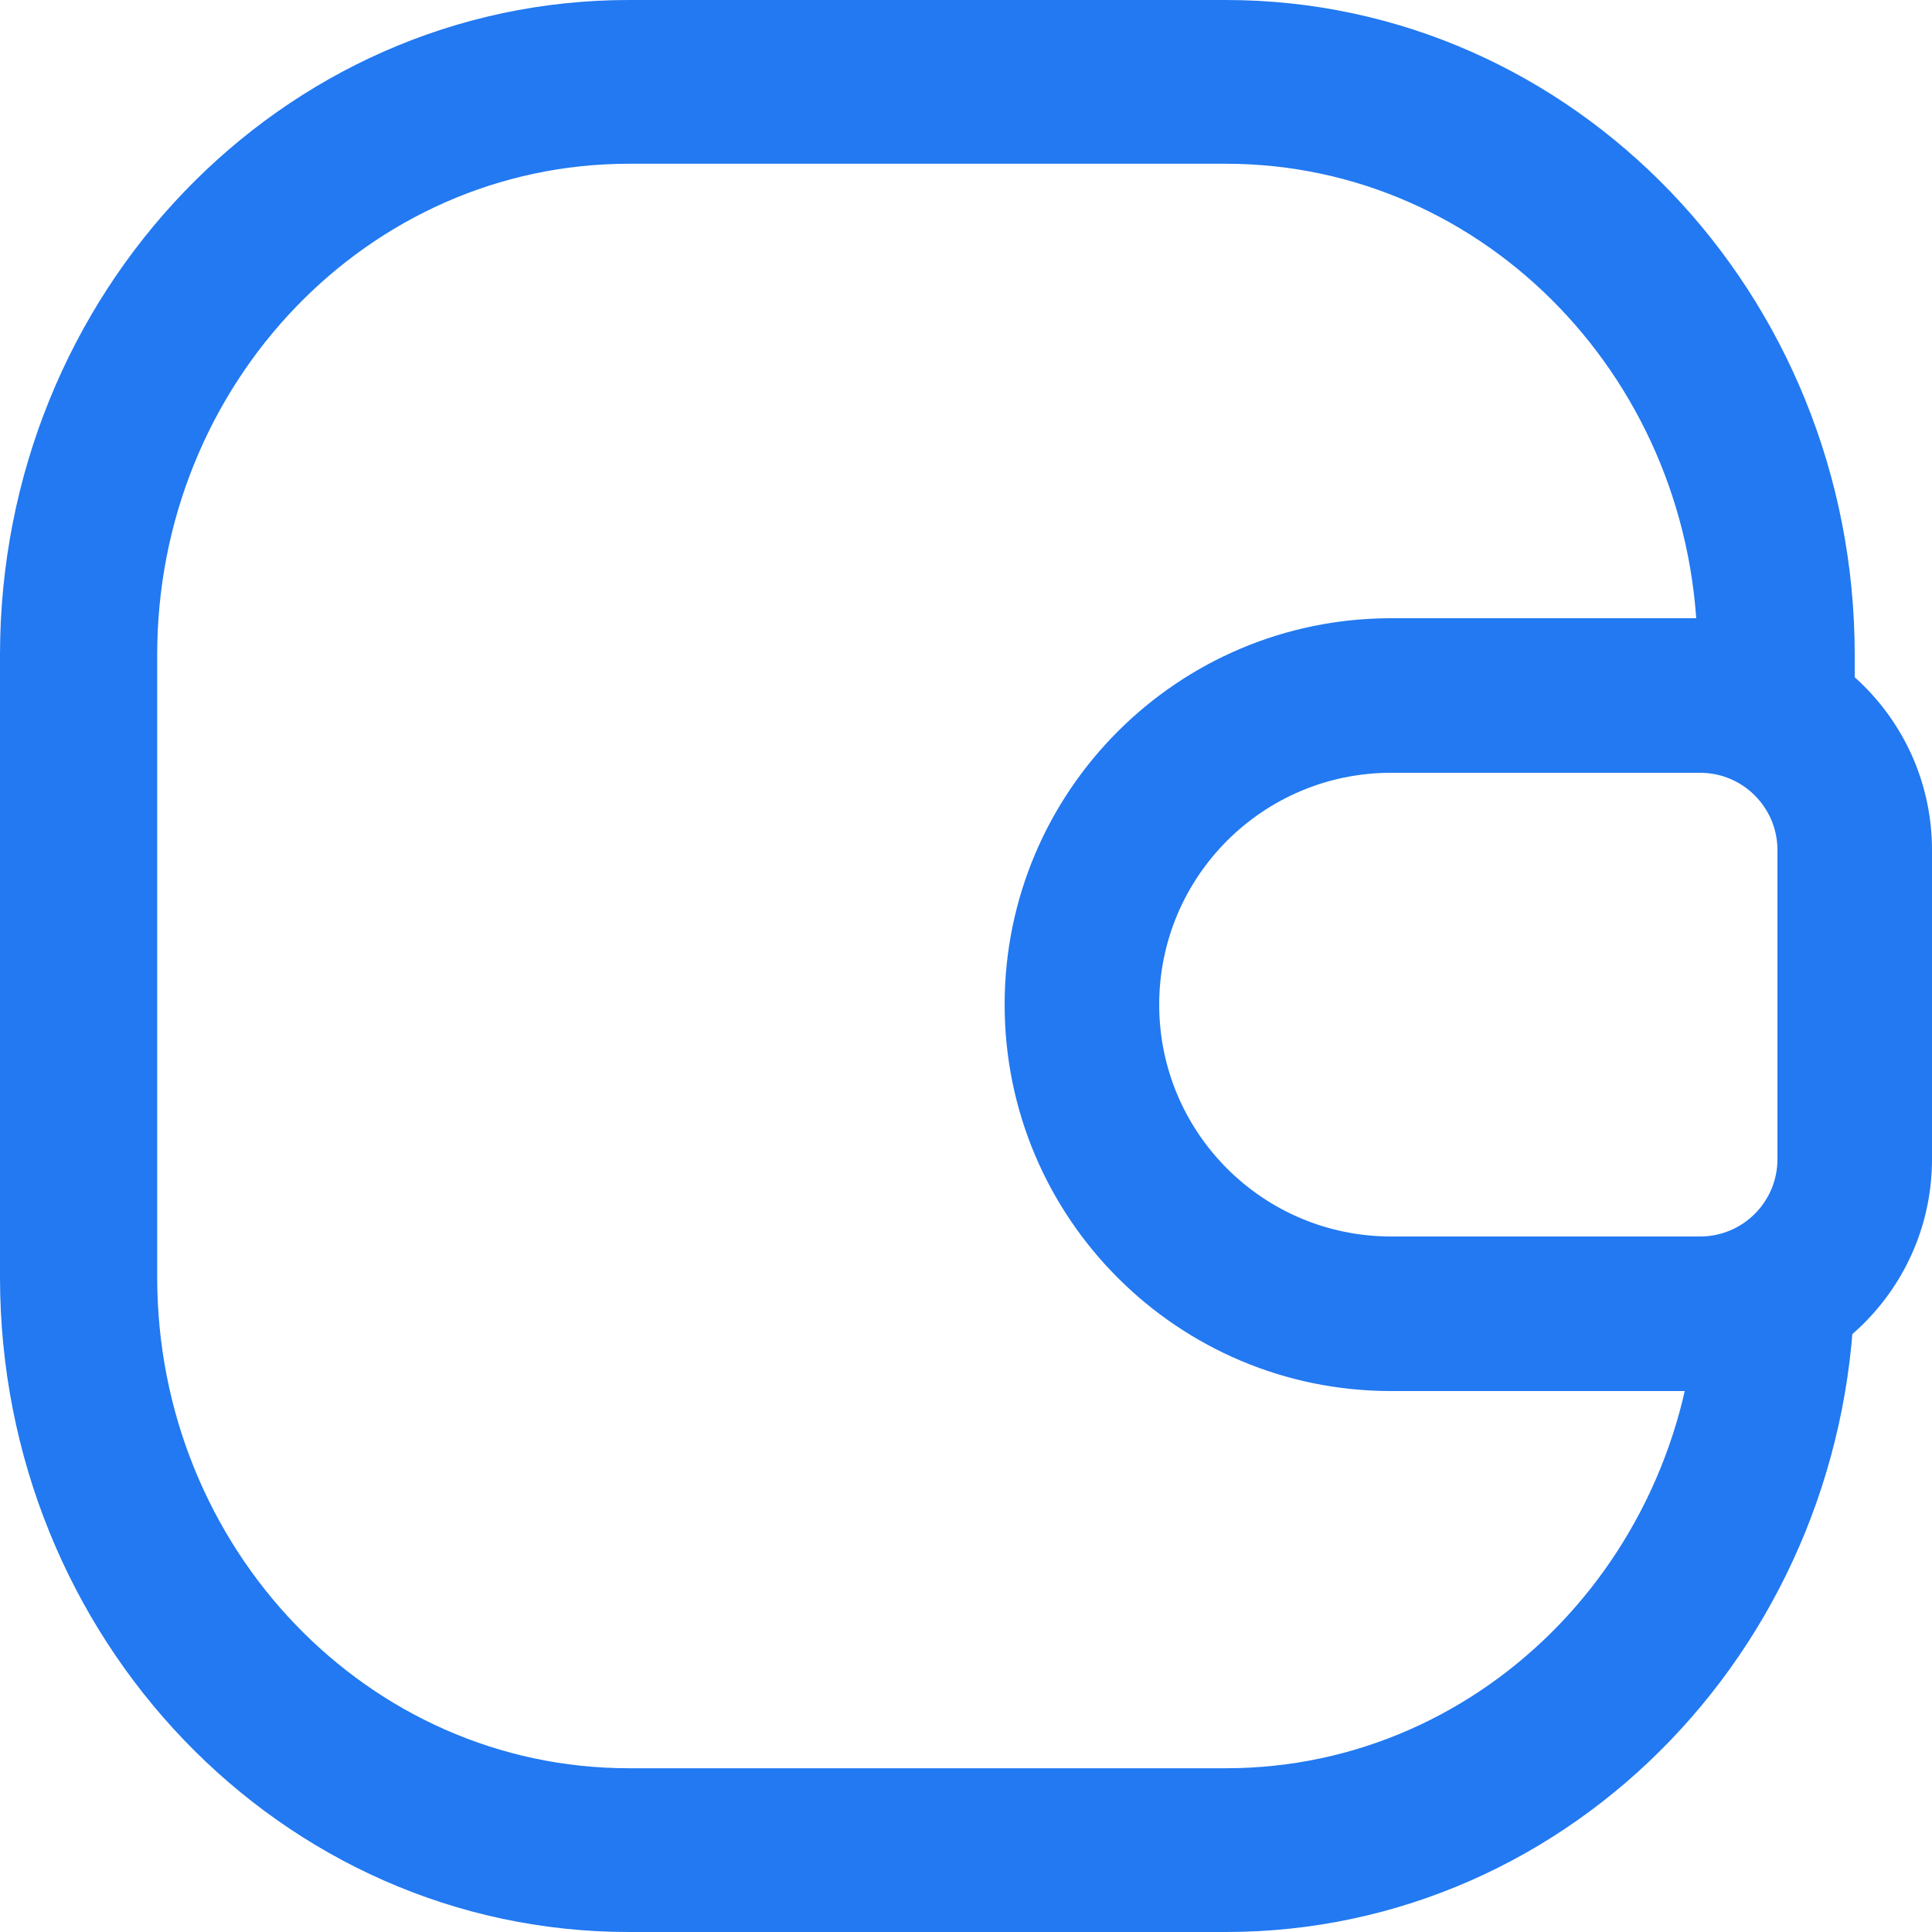
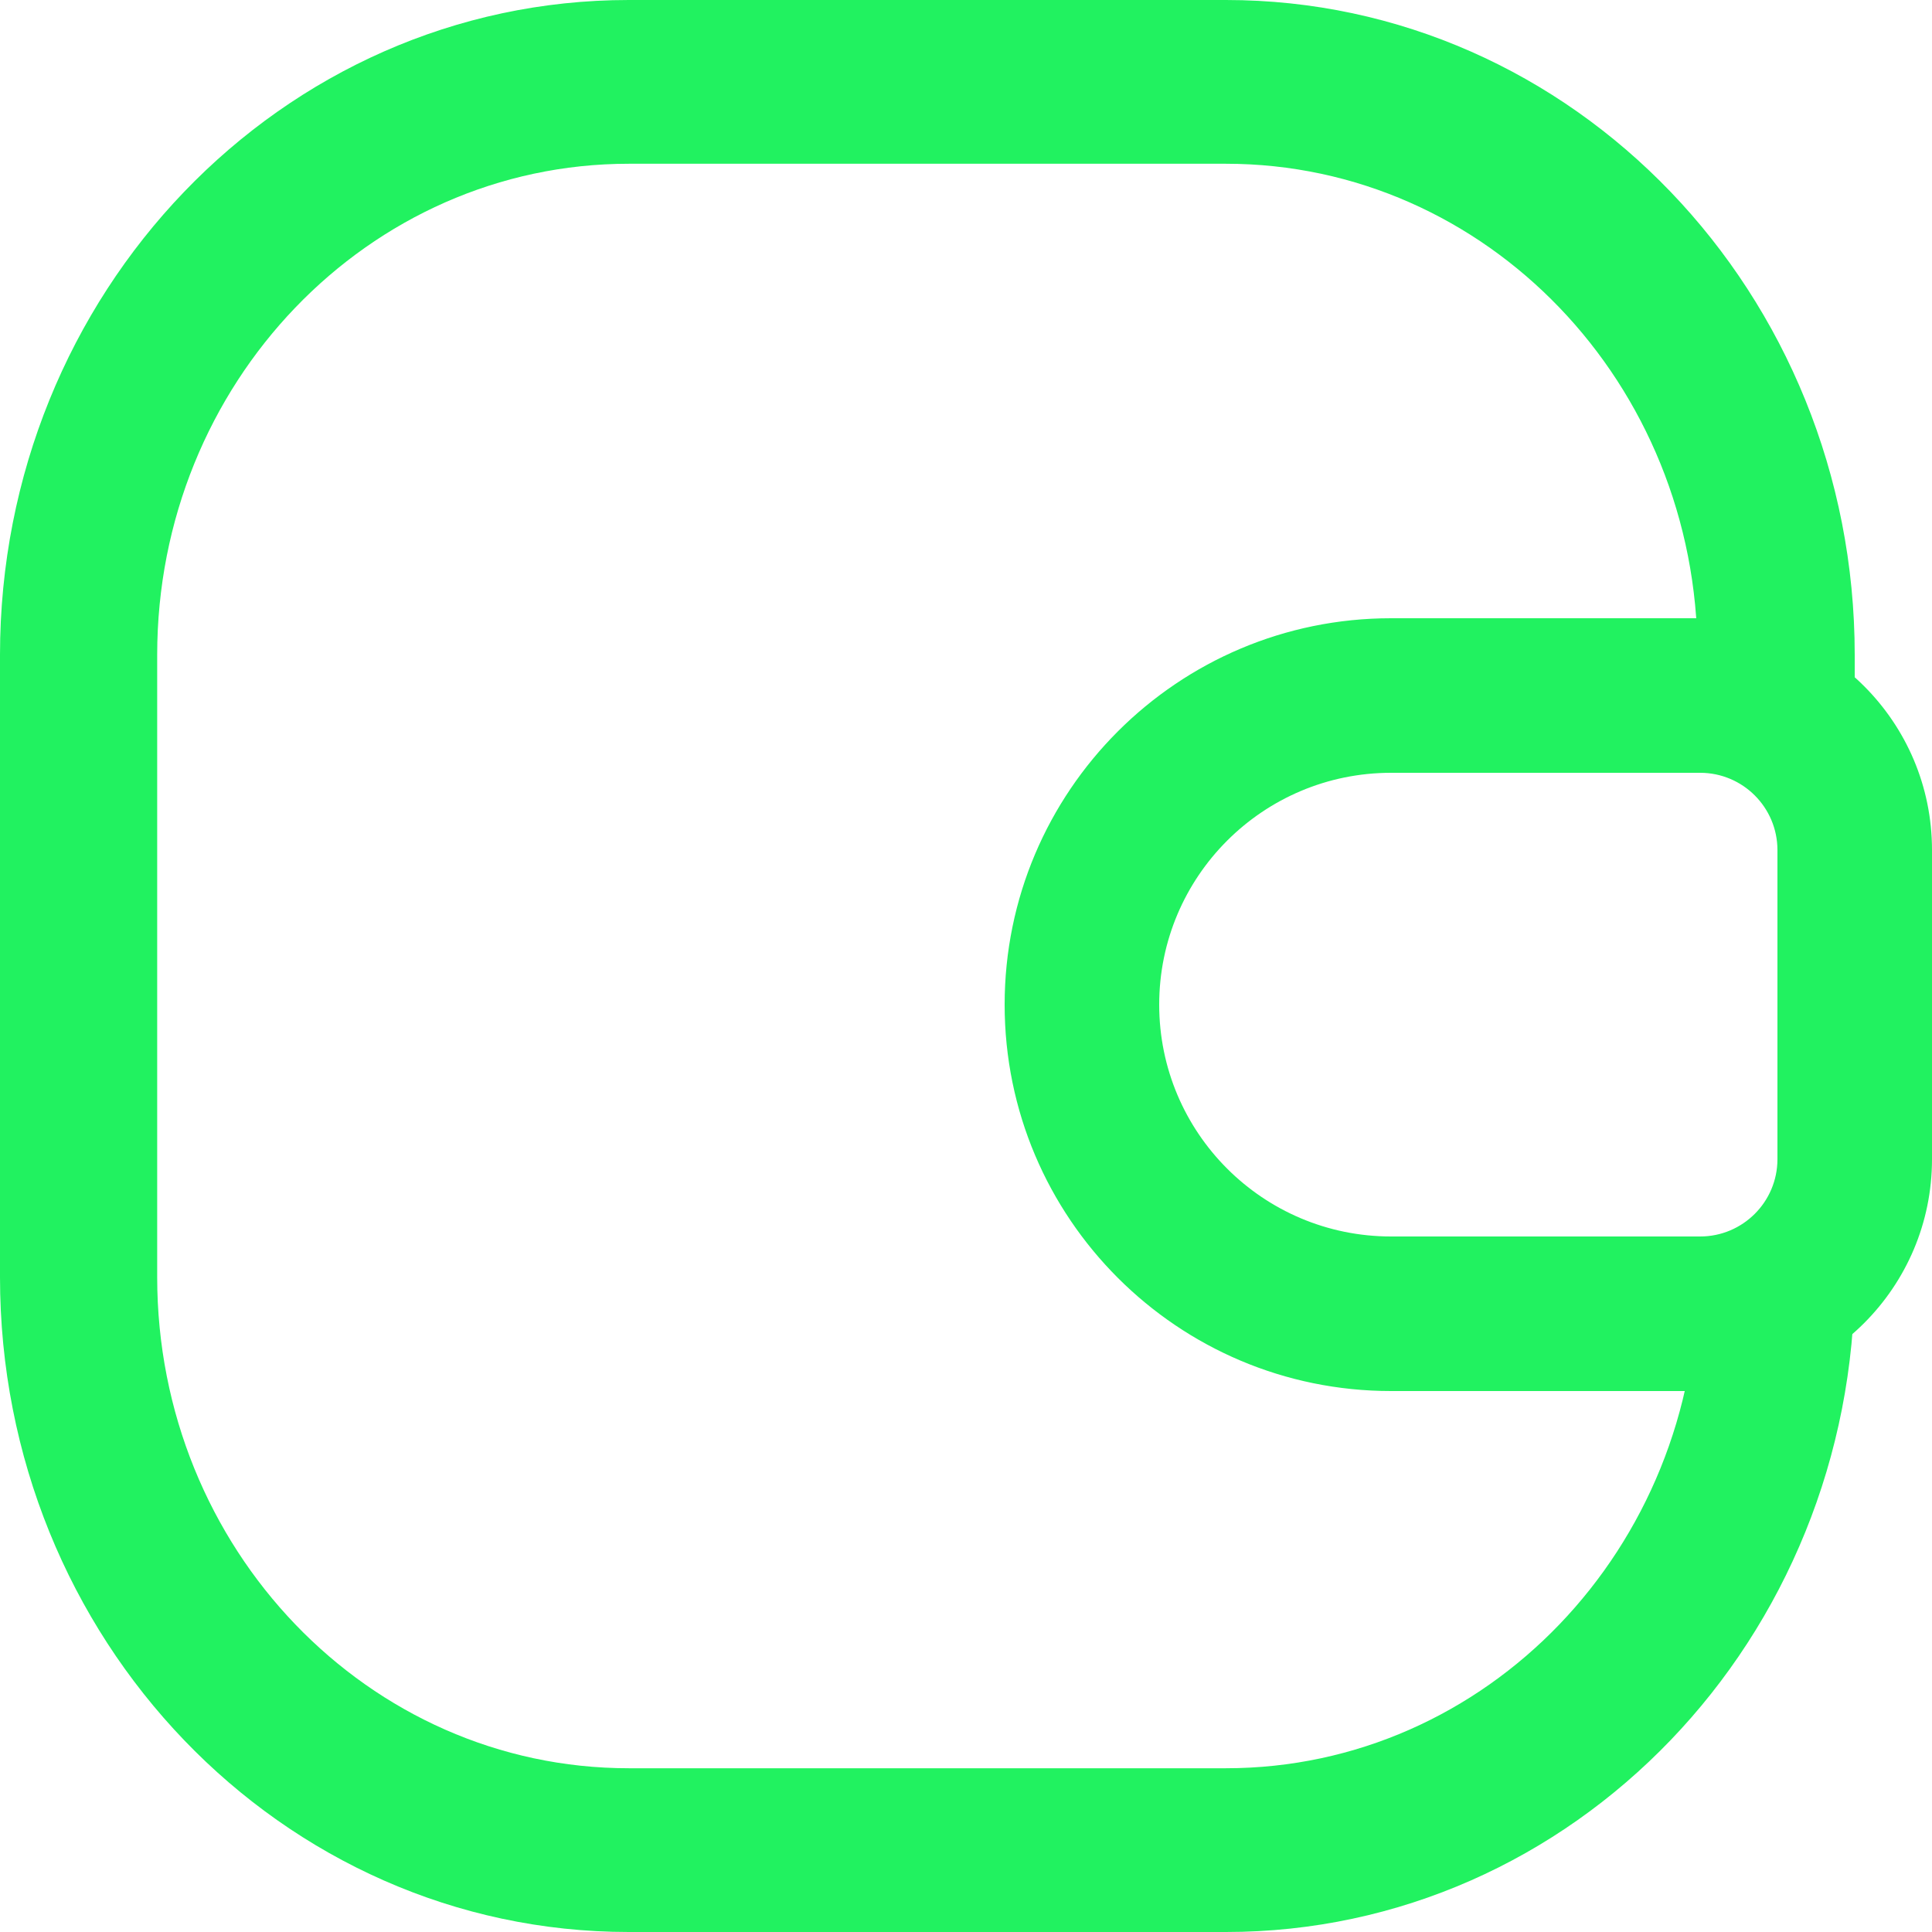
<svg xmlns="http://www.w3.org/2000/svg" width="25" height="25" viewBox="0 0 25 25" fill="none">
-   <path fill-rule="evenodd" clip-rule="evenodd" d="M8.136 2.119H15.864C19.234 2.119 21.966 4.964 21.966 8.475V9.5L24 10.487V8.475C24 3.794 20.358 0 15.864 0H8.136C3.642 0 0 3.794 0 8.475V16.525C0 21.206 3.642 25 8.136 25H15.864C20.358 25 24 21.206 24 16.525H21.966C21.966 20.036 19.234 22.881 15.864 22.881H8.136C4.766 22.881 2.034 20.036 2.034 16.525V8.475C2.034 4.964 4.766 2.119 8.136 2.119Z" fill="#2279F1" />
-   <path fill-rule="evenodd" clip-rule="evenodd" d="M22 10H18C16.343 10 15 11.343 15 13C15 14.657 16.343 16 18 16H22C22.552 16 23 15.552 23 15V11C23 10.448 22.552 10 22 10ZM18 8C15.239 8 13 10.239 13 13C13 15.761 15.239 18 18 18H22C23.657 18 25 16.657 25 15V11C25 9.343 23.657 8 22 8H18Z" fill="#2279F1" />
+   <path fill-rule="evenodd" clip-rule="evenodd" d="M8.136 2.119H15.864C19.234 2.119 21.966 4.964 21.966 8.475V9.5L24 10.487V8.475C24 3.794 20.358 0 15.864 0H8.136C3.642 0 0 3.794 0 8.475V16.525C0 21.206 3.642 25 8.136 25H15.864C20.358 25 24 21.206 24 16.525H21.966C21.966 20.036 19.234 22.881 15.864 22.881H8.136C4.766 22.881 2.034 20.036 2.034 16.525V8.475C2.034 4.964 4.766 2.119 8.136 2.119Z" fill="#21f260" />
+   <path fill-rule="evenodd" clip-rule="evenodd" d="M22 10H18C16.343 10 15 11.343 15 13C15 14.657 16.343 16 18 16H22C22.552 16 23 15.552 23 15V11C23 10.448 22.552 10 22 10ZM18 8C15.239 8 13 10.239 13 13C13 15.761 15.239 18 18 18H22C23.657 18 25 16.657 25 15V11C25 9.343 23.657 8 22 8H18Z" fill="#21f260" />
</svg>
